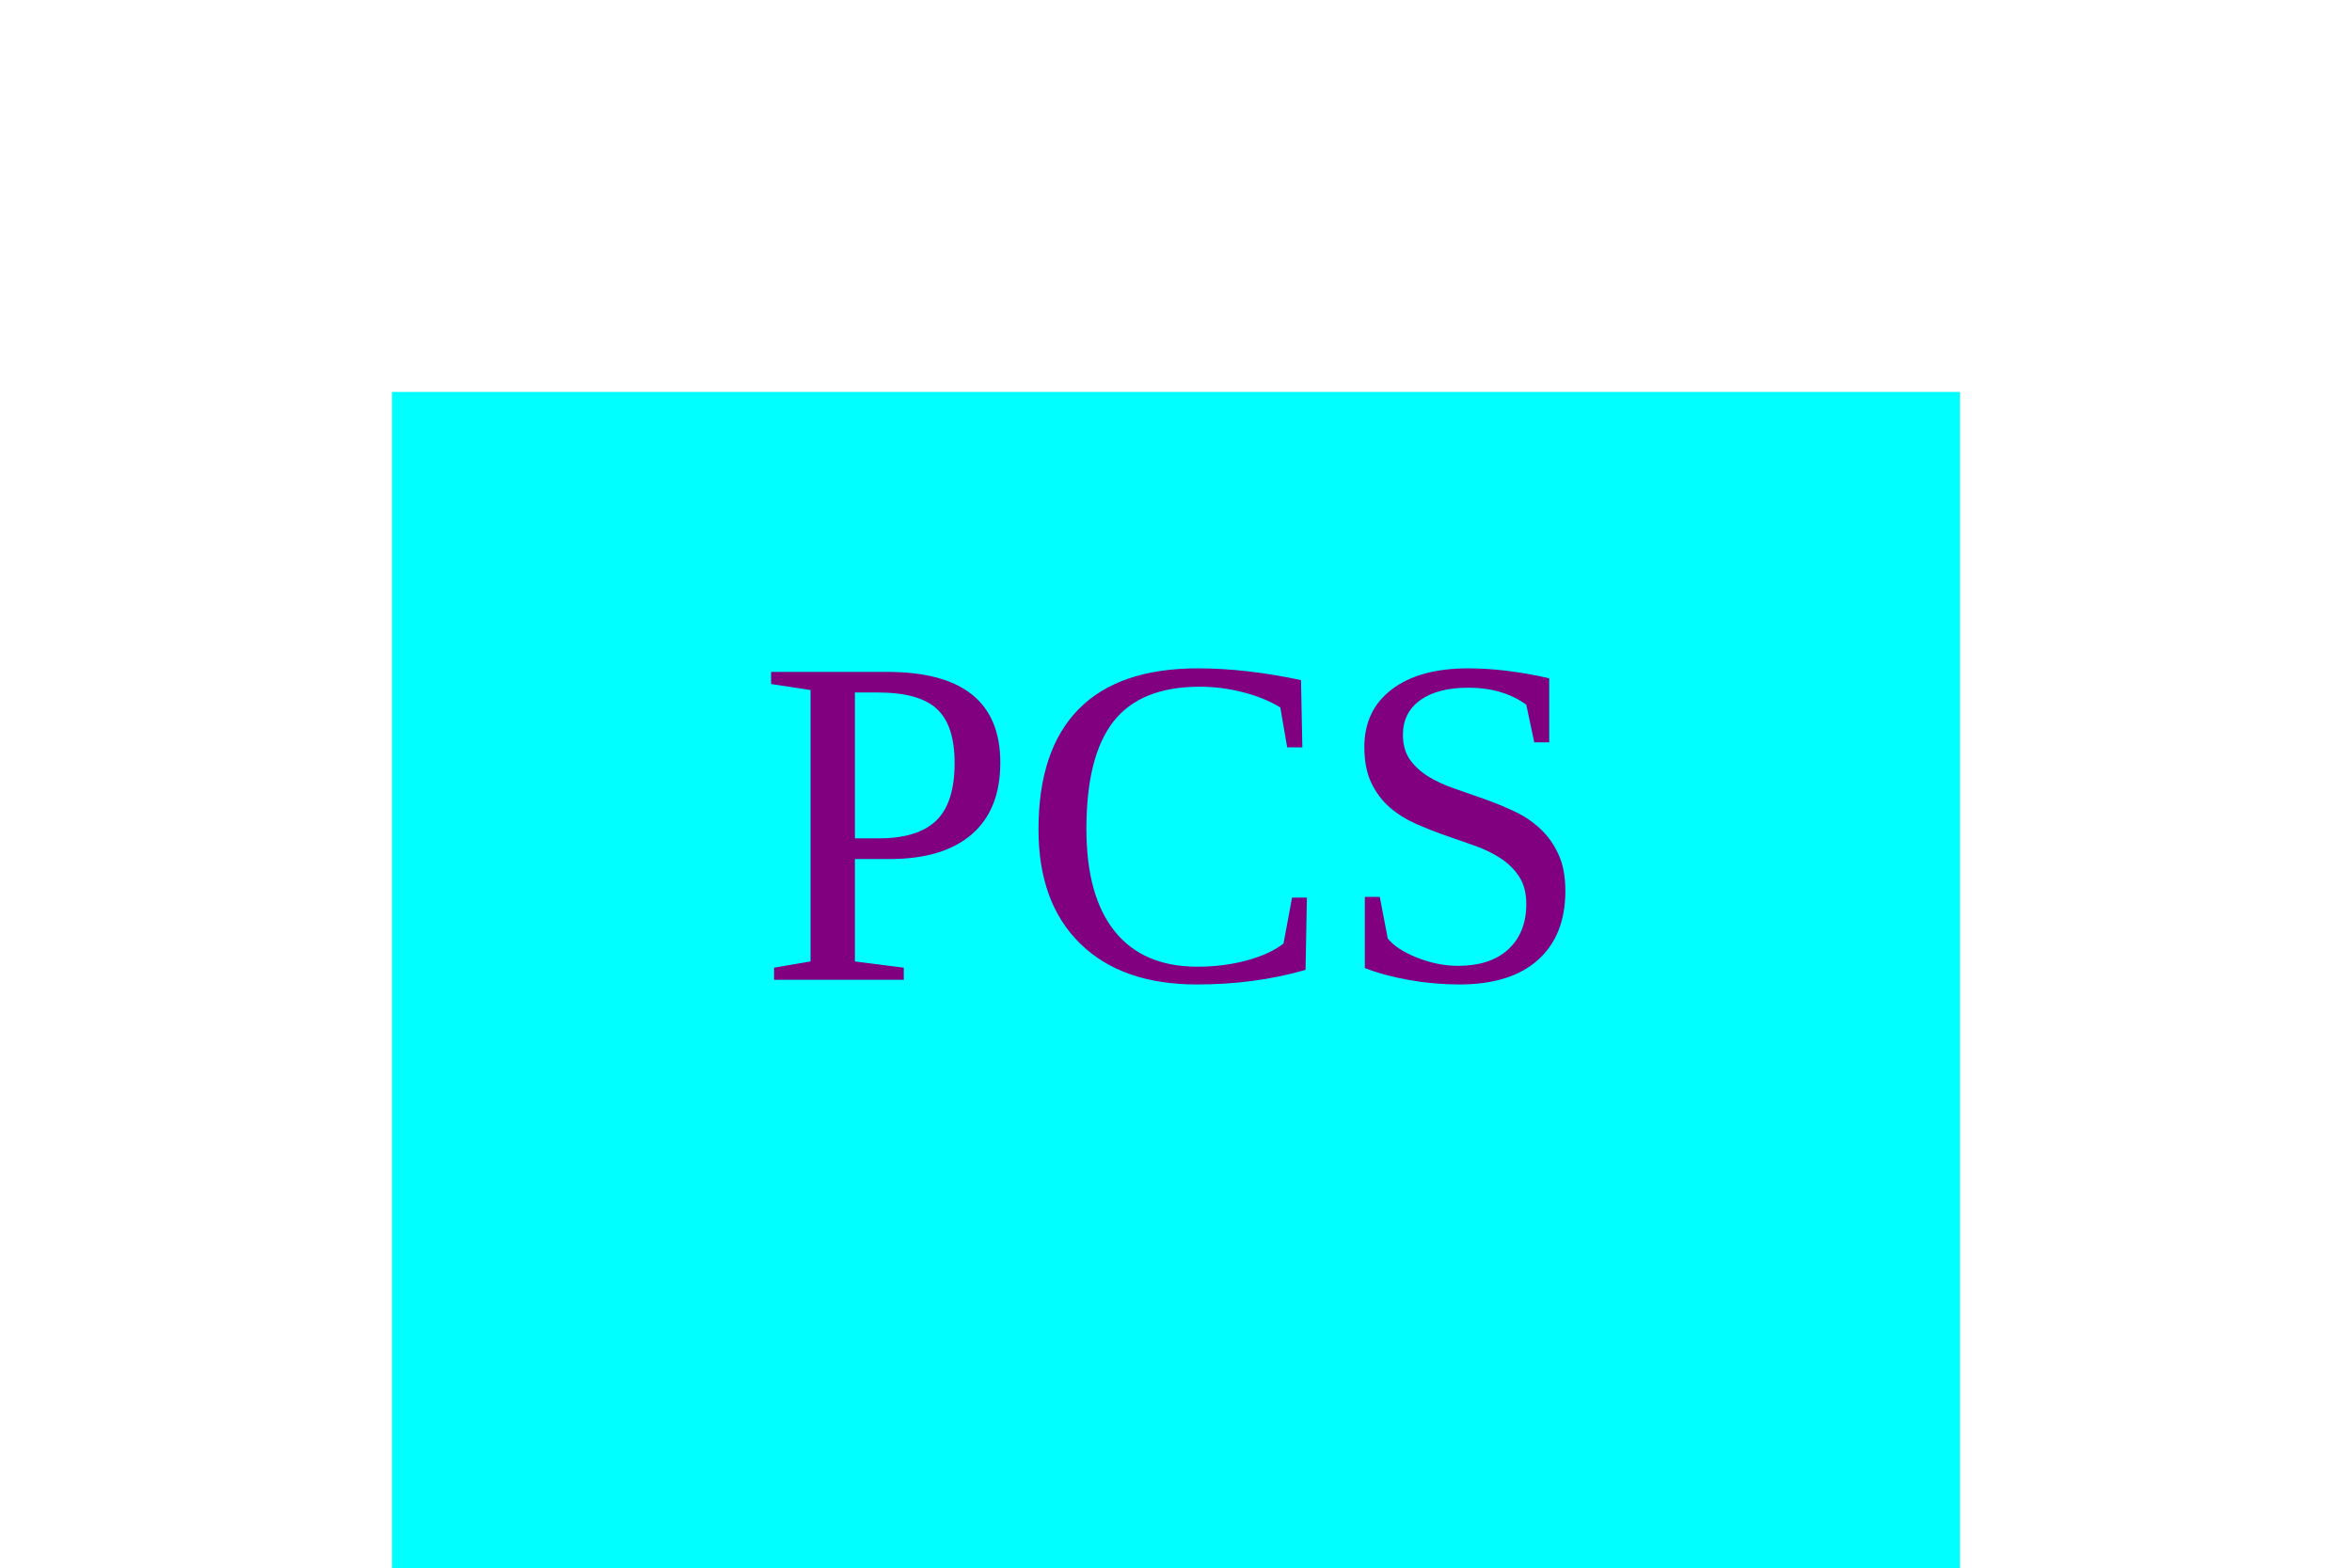
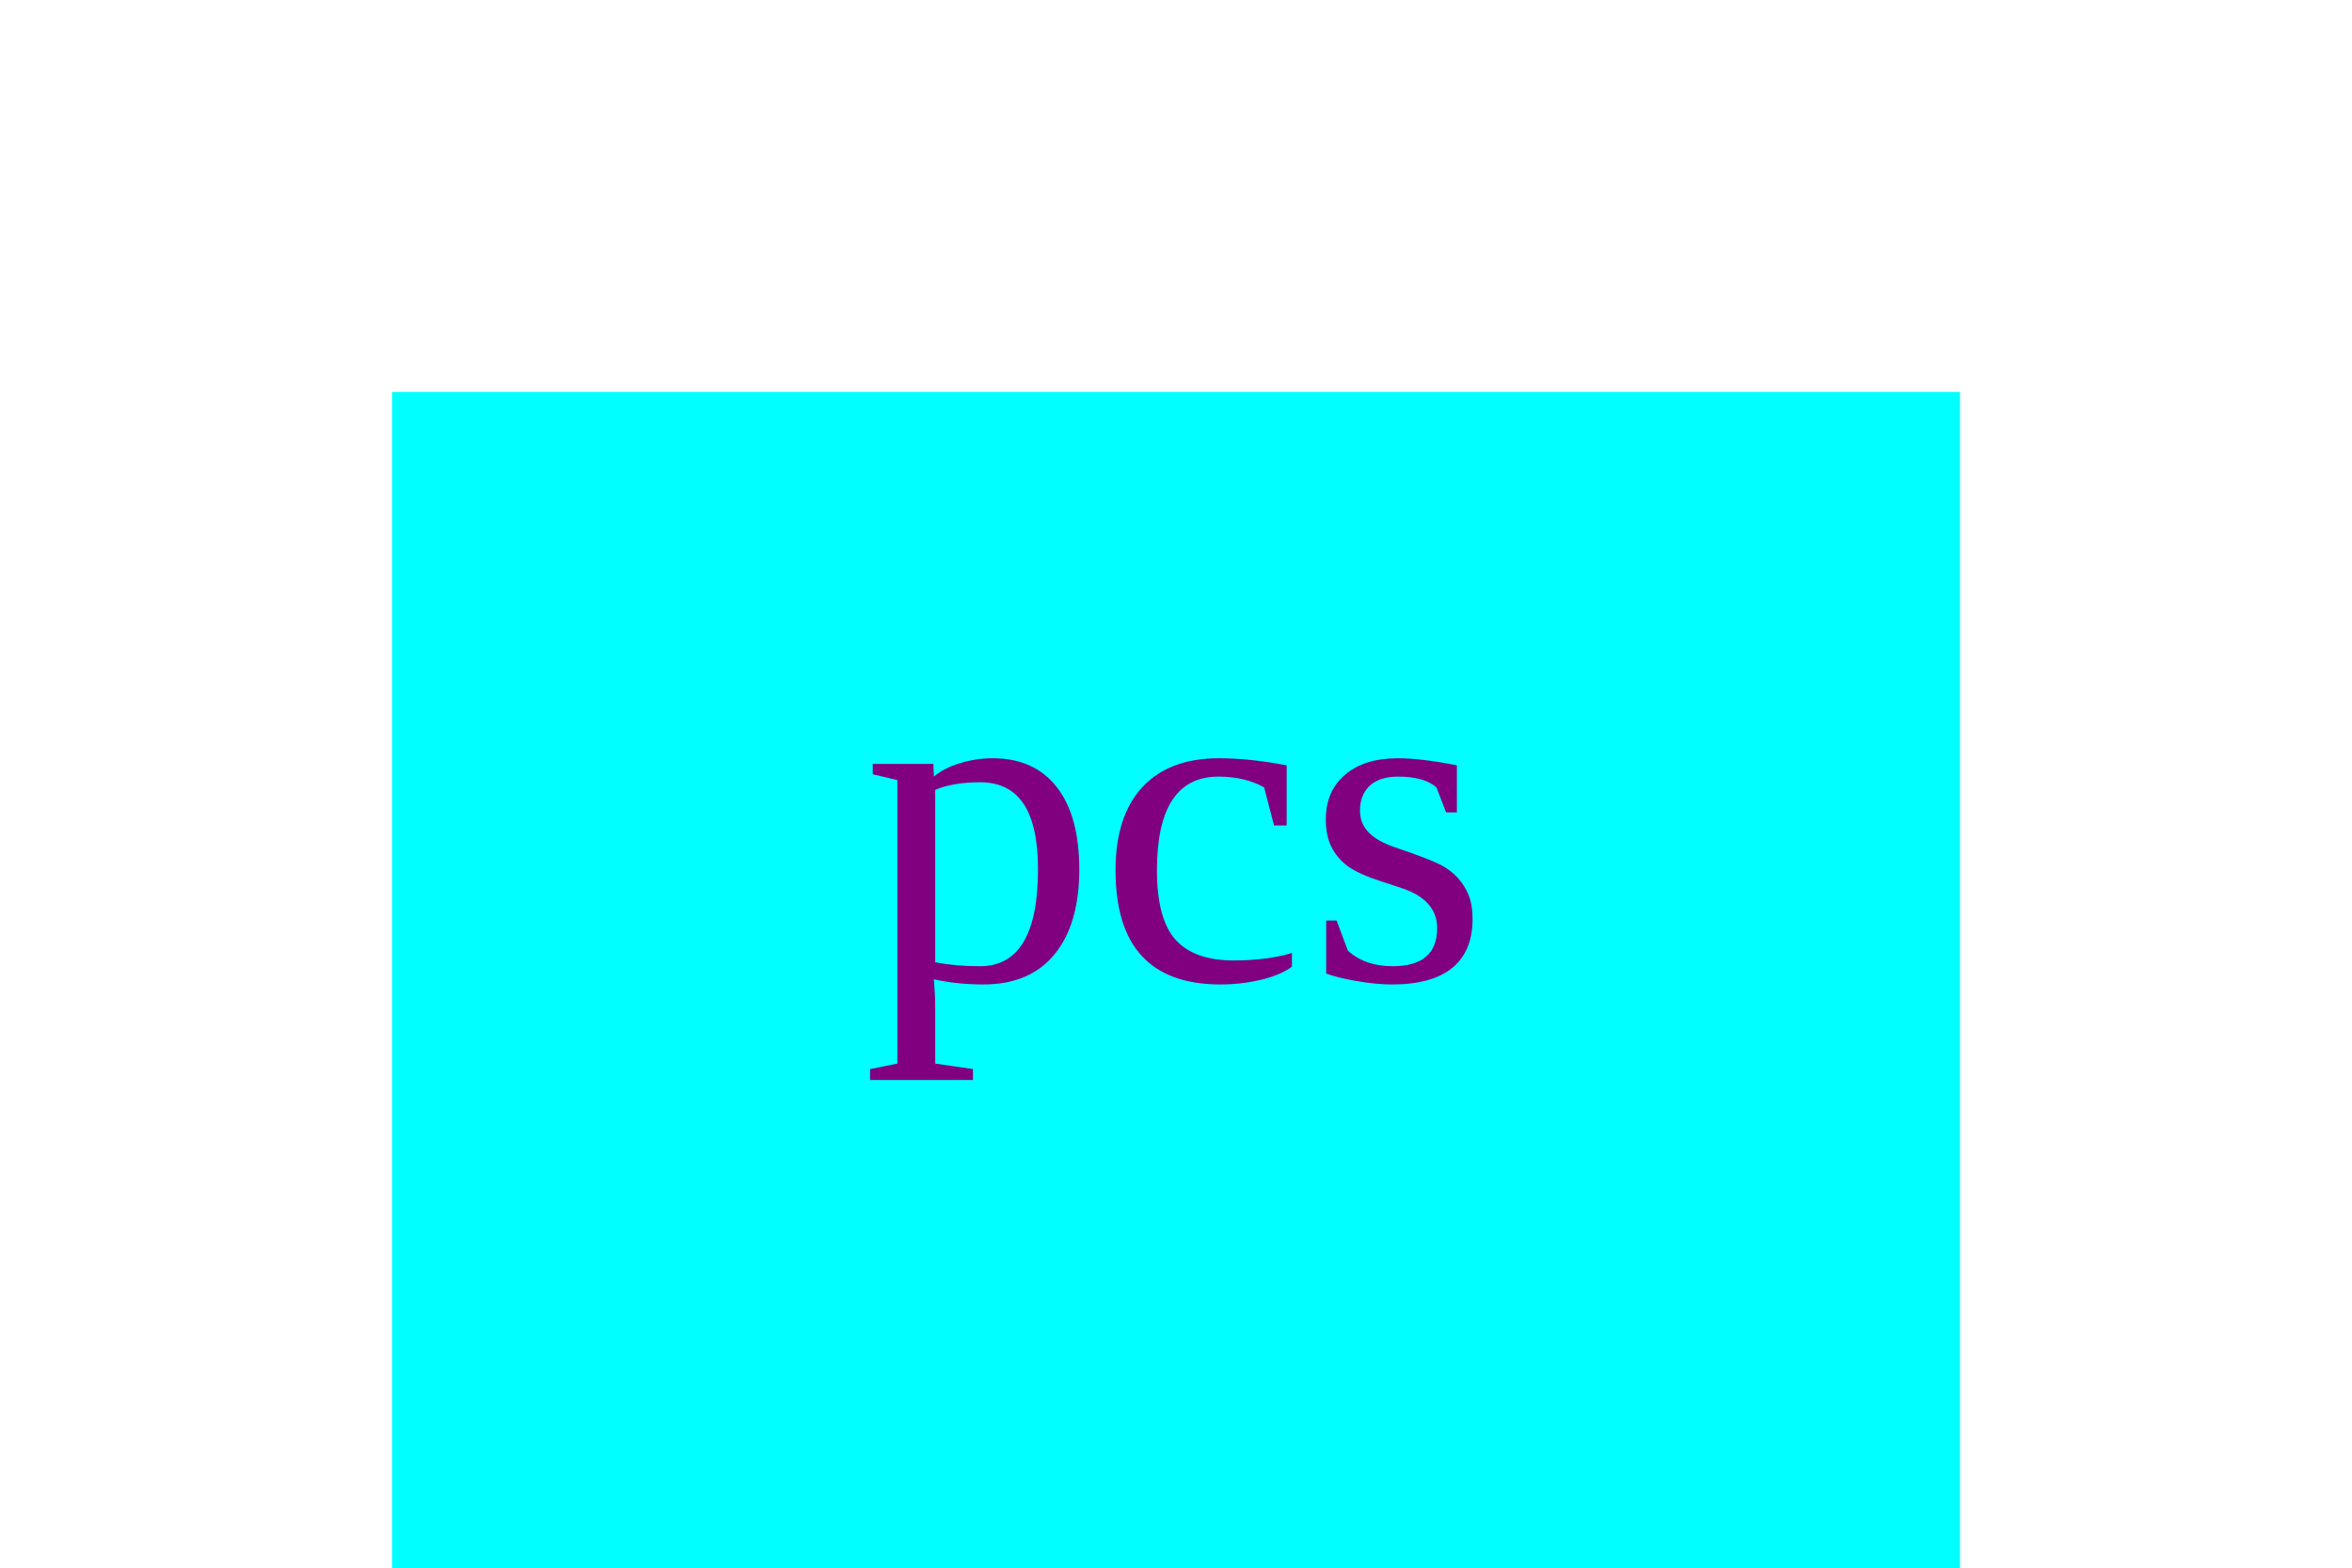
<svg xmlns="http://www.w3.org/2000/svg" version="1.1" width="300" height="200">
-   <rect x="50" y="50" width="200" height="200" fill="CYAN" />
-   <text x="150" y="125" font-size="60" text-anchor="middle" fill="PURPLE">PCS</text>
+   <rect x="50" y="50" width="200" height="200" fill="cyan" />
+   <text x="150" y="125" font-size="60" text-anchor="middle" fill="purple">pcs</text>
</svg>
